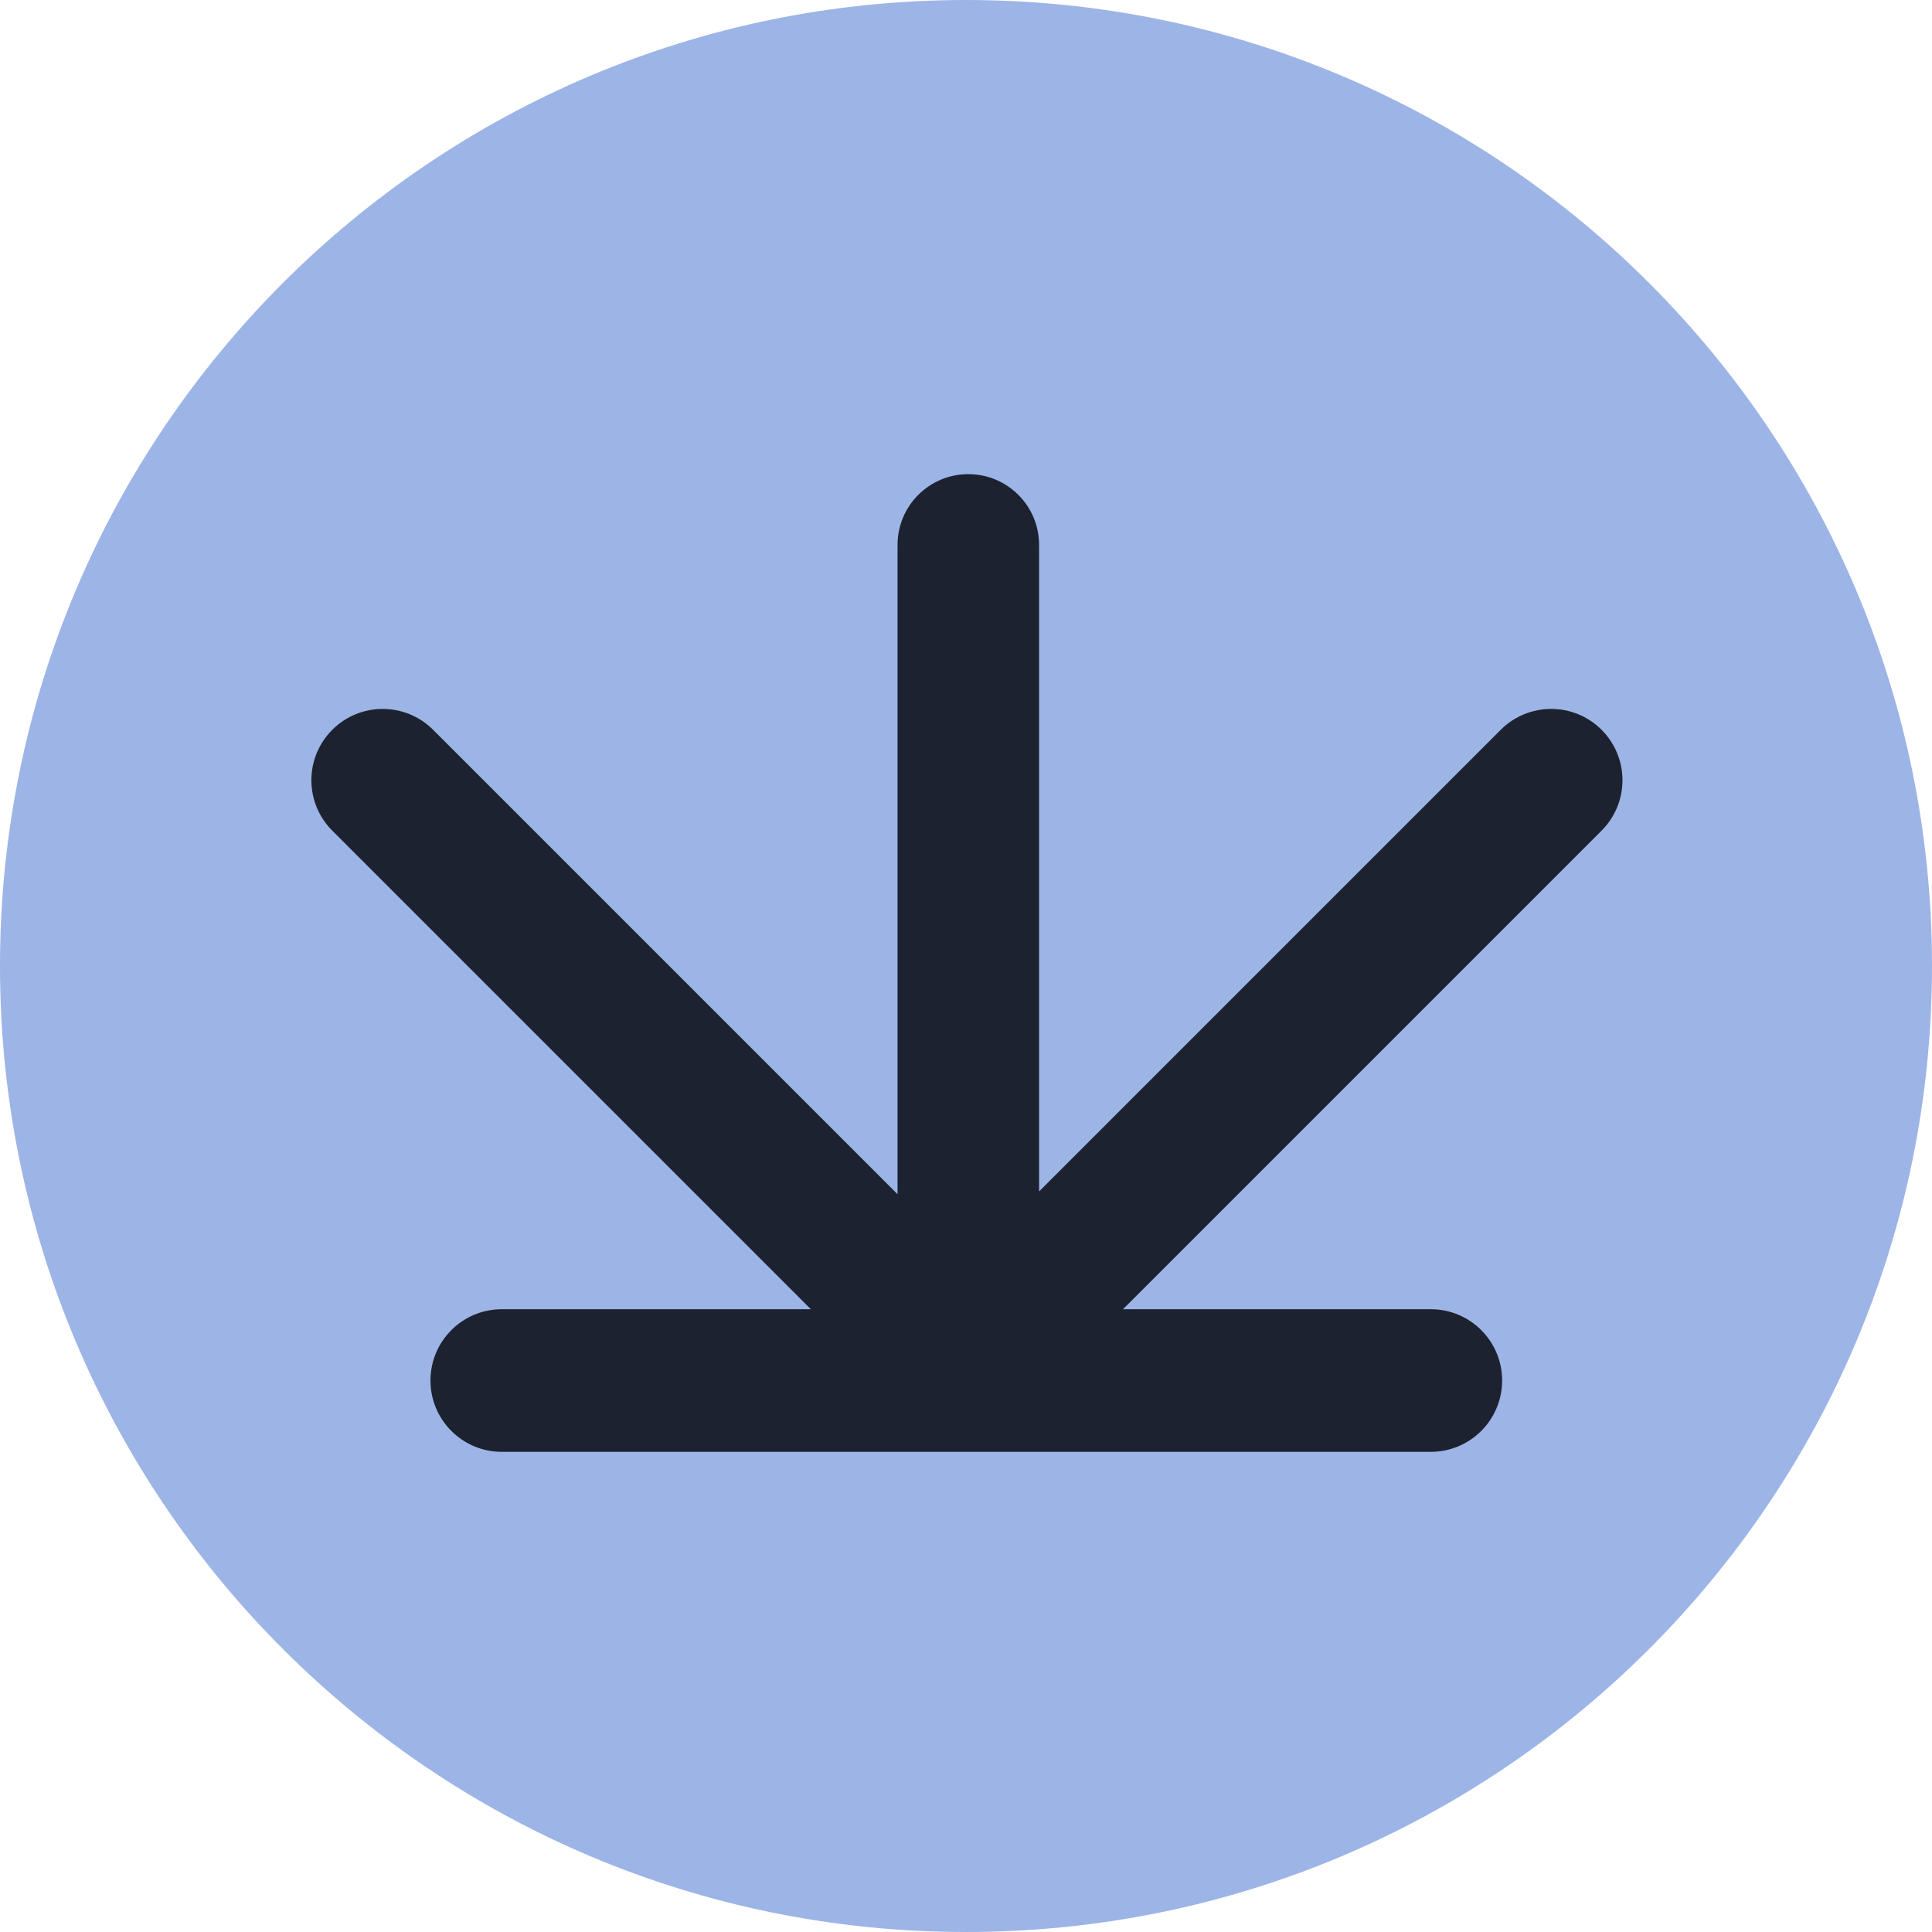
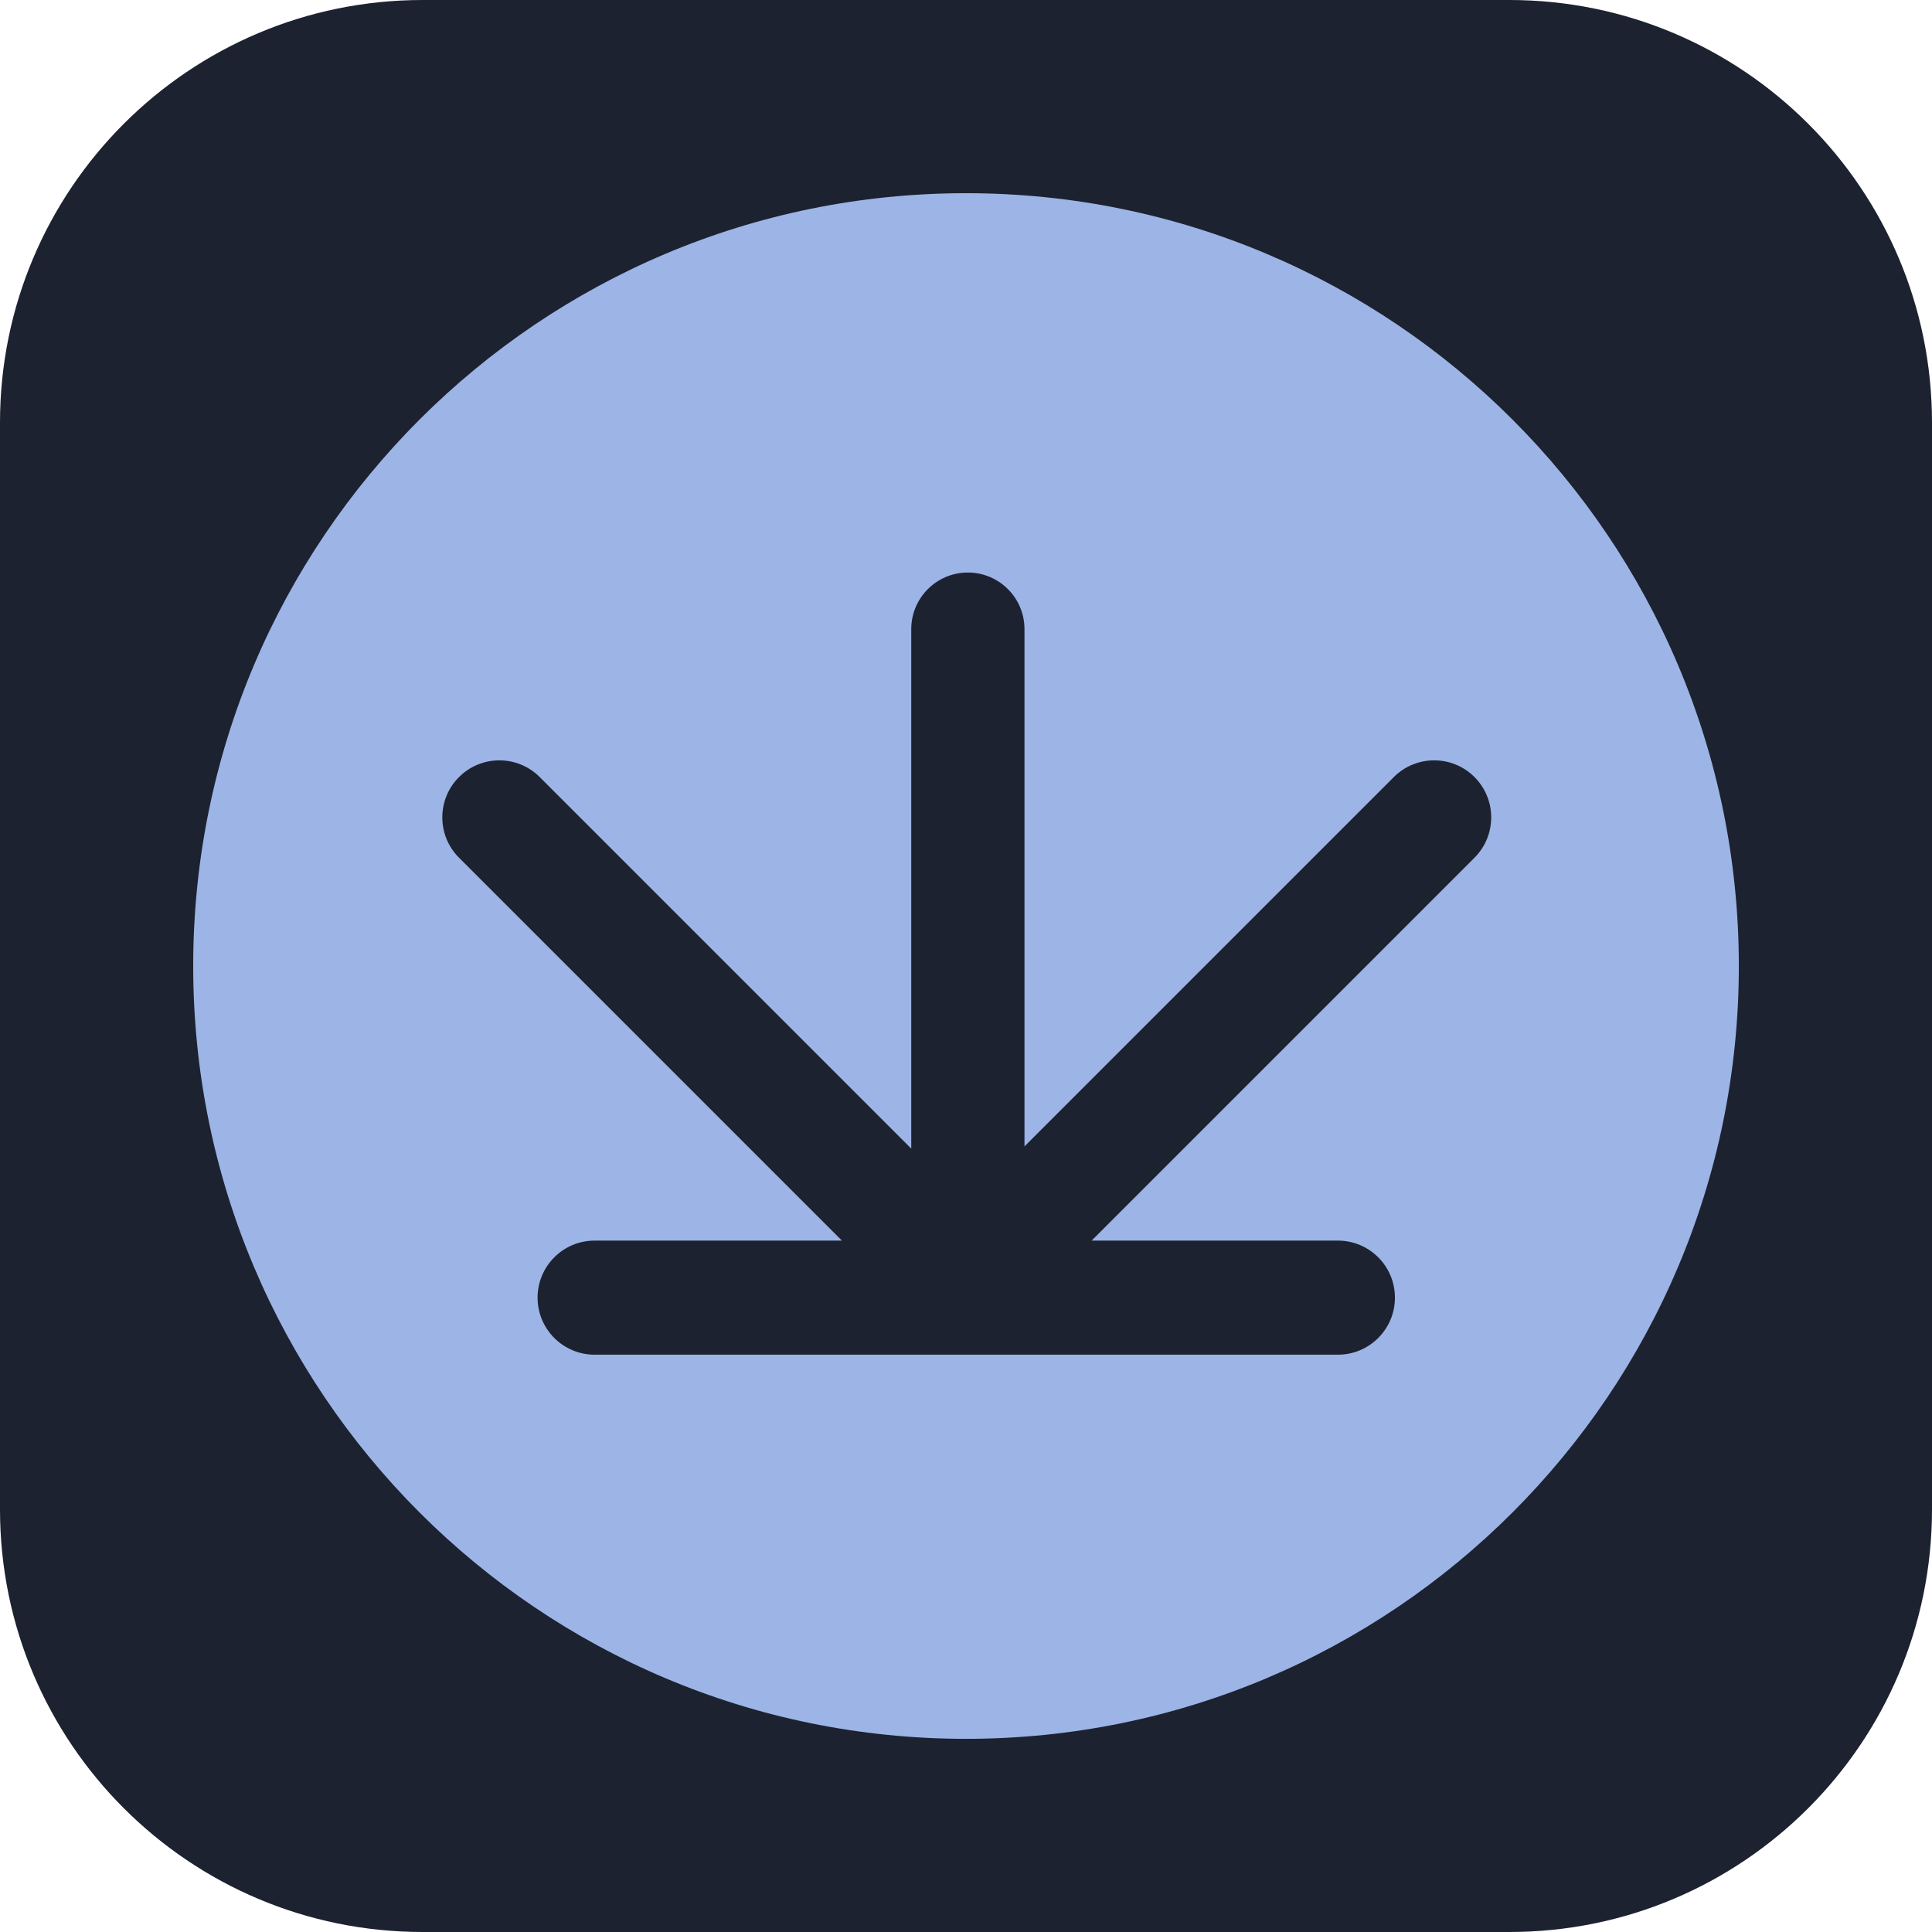
- <svg xmlns="http://www.w3.org/2000/svg" width="273" height="273" viewBox="0 0 273 273" fill="none">
-   <path d="M273 136.5C273 211.887 211.887 273 136.5 273C61.113 273 0 211.887 0 136.5C0 61.113 61.113 0 136.5 0C211.887 0 273 61.113 273 136.5Z" fill="#9DB4E6" />
-   <path d="M136.827 67C142.35 67 146.827 71.477 146.827 77V168.359L212.062 103.124C215.997 99.19 222.376 99.19 226.31 103.124C230.245 107.059 230.245 113.438 226.31 117.372L158.682 185H202.182C207.746 185 212.257 189.511 212.257 195.075C212.256 200.639 207.746 205.15 202.182 205.15H70.902C65.338 205.15 60.827 200.639 60.827 195.075C60.827 189.511 65.338 185 70.902 185H114.579L46.951 117.372C43.016 113.438 43.016 107.059 46.951 103.124C50.885 99.19 57.264 99.19 61.199 103.124L126.827 168.752V77C126.827 71.477 131.304 67 136.827 67Z" fill="#1C2230" />
+ <svg xmlns="http://www.w3.org/2000/svg" viewBox="0 0 512 512">
+   <rect width="512" height="512" rx="112" fill="#1C2230" />
+   <g transform="translate(51.2 51.2) scale(1.5004)">
+     <path d="M273 136.5C273 211.887 211.887 273 136.5 273C61.113 273 0 211.887 0 136.5C0 61.113 61.113 0 136.5 0C211.887 0 273 61.113 273 136.5Z" fill="#9DB4E6" />
+     <path d="M136.827 67C142.35 67 146.827 71.477 146.827 77V168.359L212.062 103.124C215.997 99.19 222.376 99.19 226.31 103.124C230.245 107.059 230.245 113.438 226.31 117.372L158.682 185H202.182C207.746 185 212.257 189.511 212.257 195.075C212.256 200.639 207.746 205.15 202.182 205.15H70.902C65.338 205.15 60.827 200.639 60.827 195.075C60.827 189.511 65.338 185 70.902 185H114.579L46.951 117.372C43.016 113.438 43.016 107.059 46.951 103.124C50.885 99.19 57.264 99.19 61.199 103.124L126.827 168.752V77C126.827 71.477 131.304 67 136.827 67Z" fill="#1C2230" />
+   </g>
</svg>
